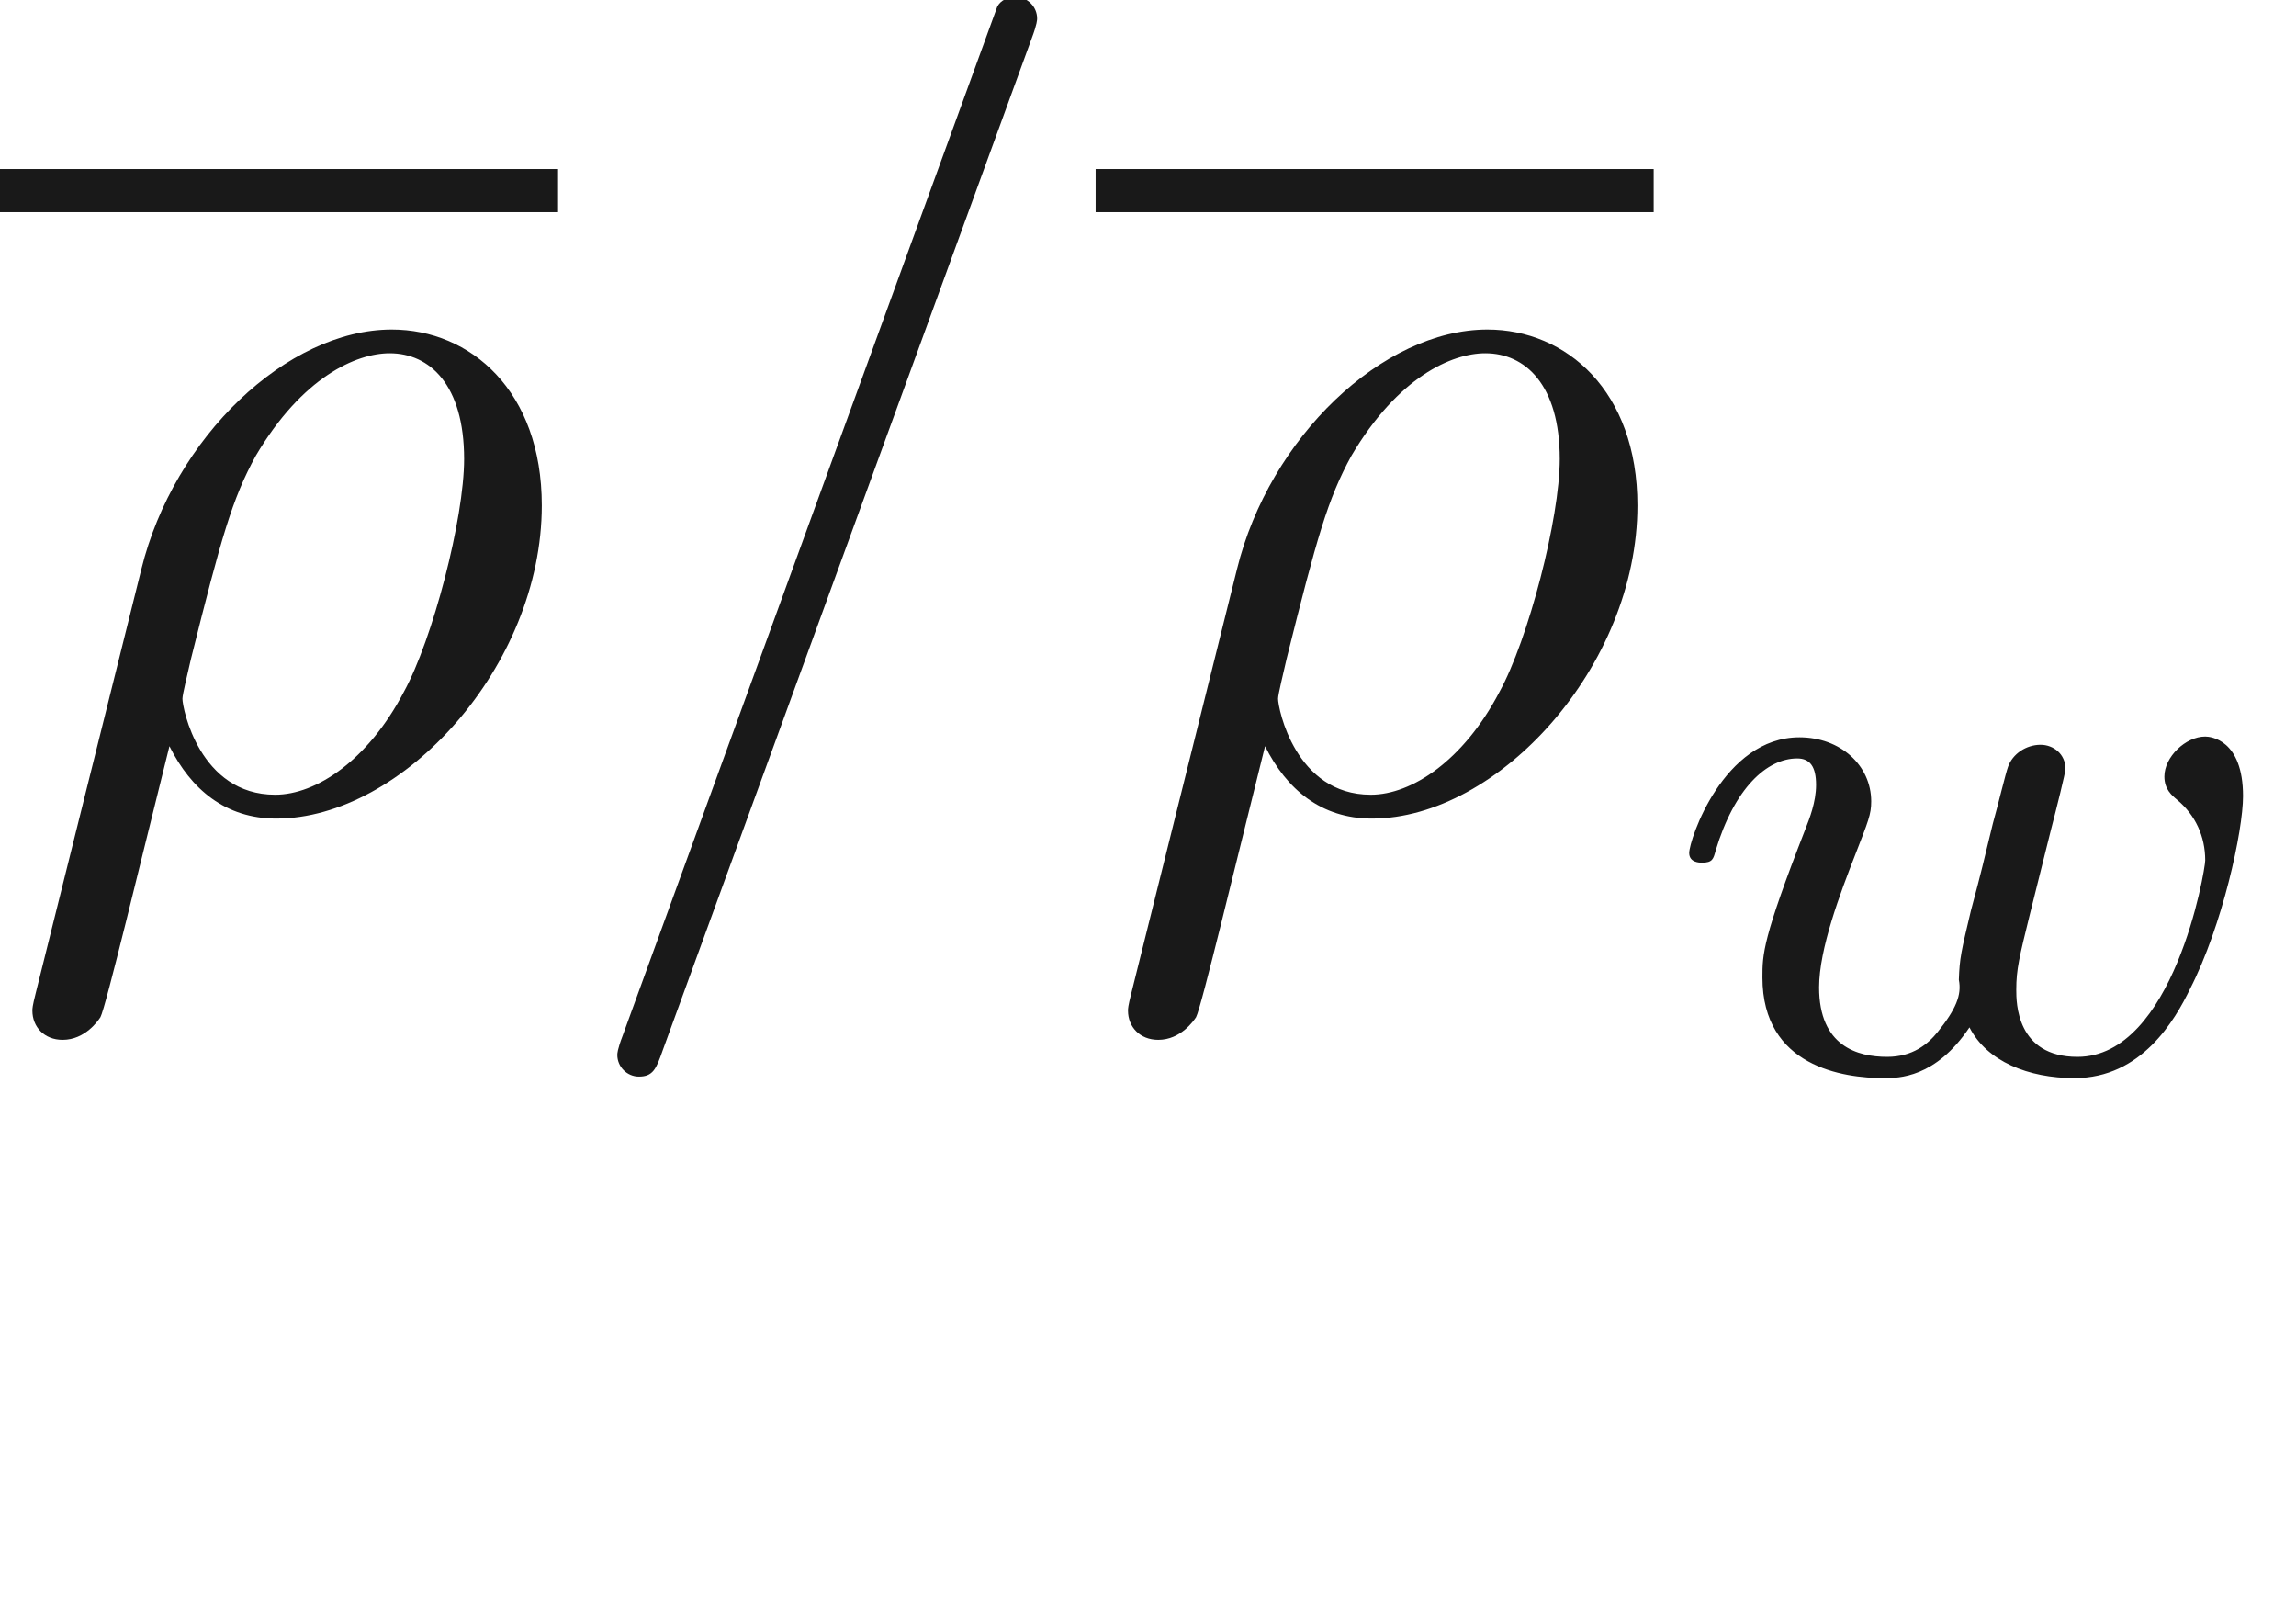
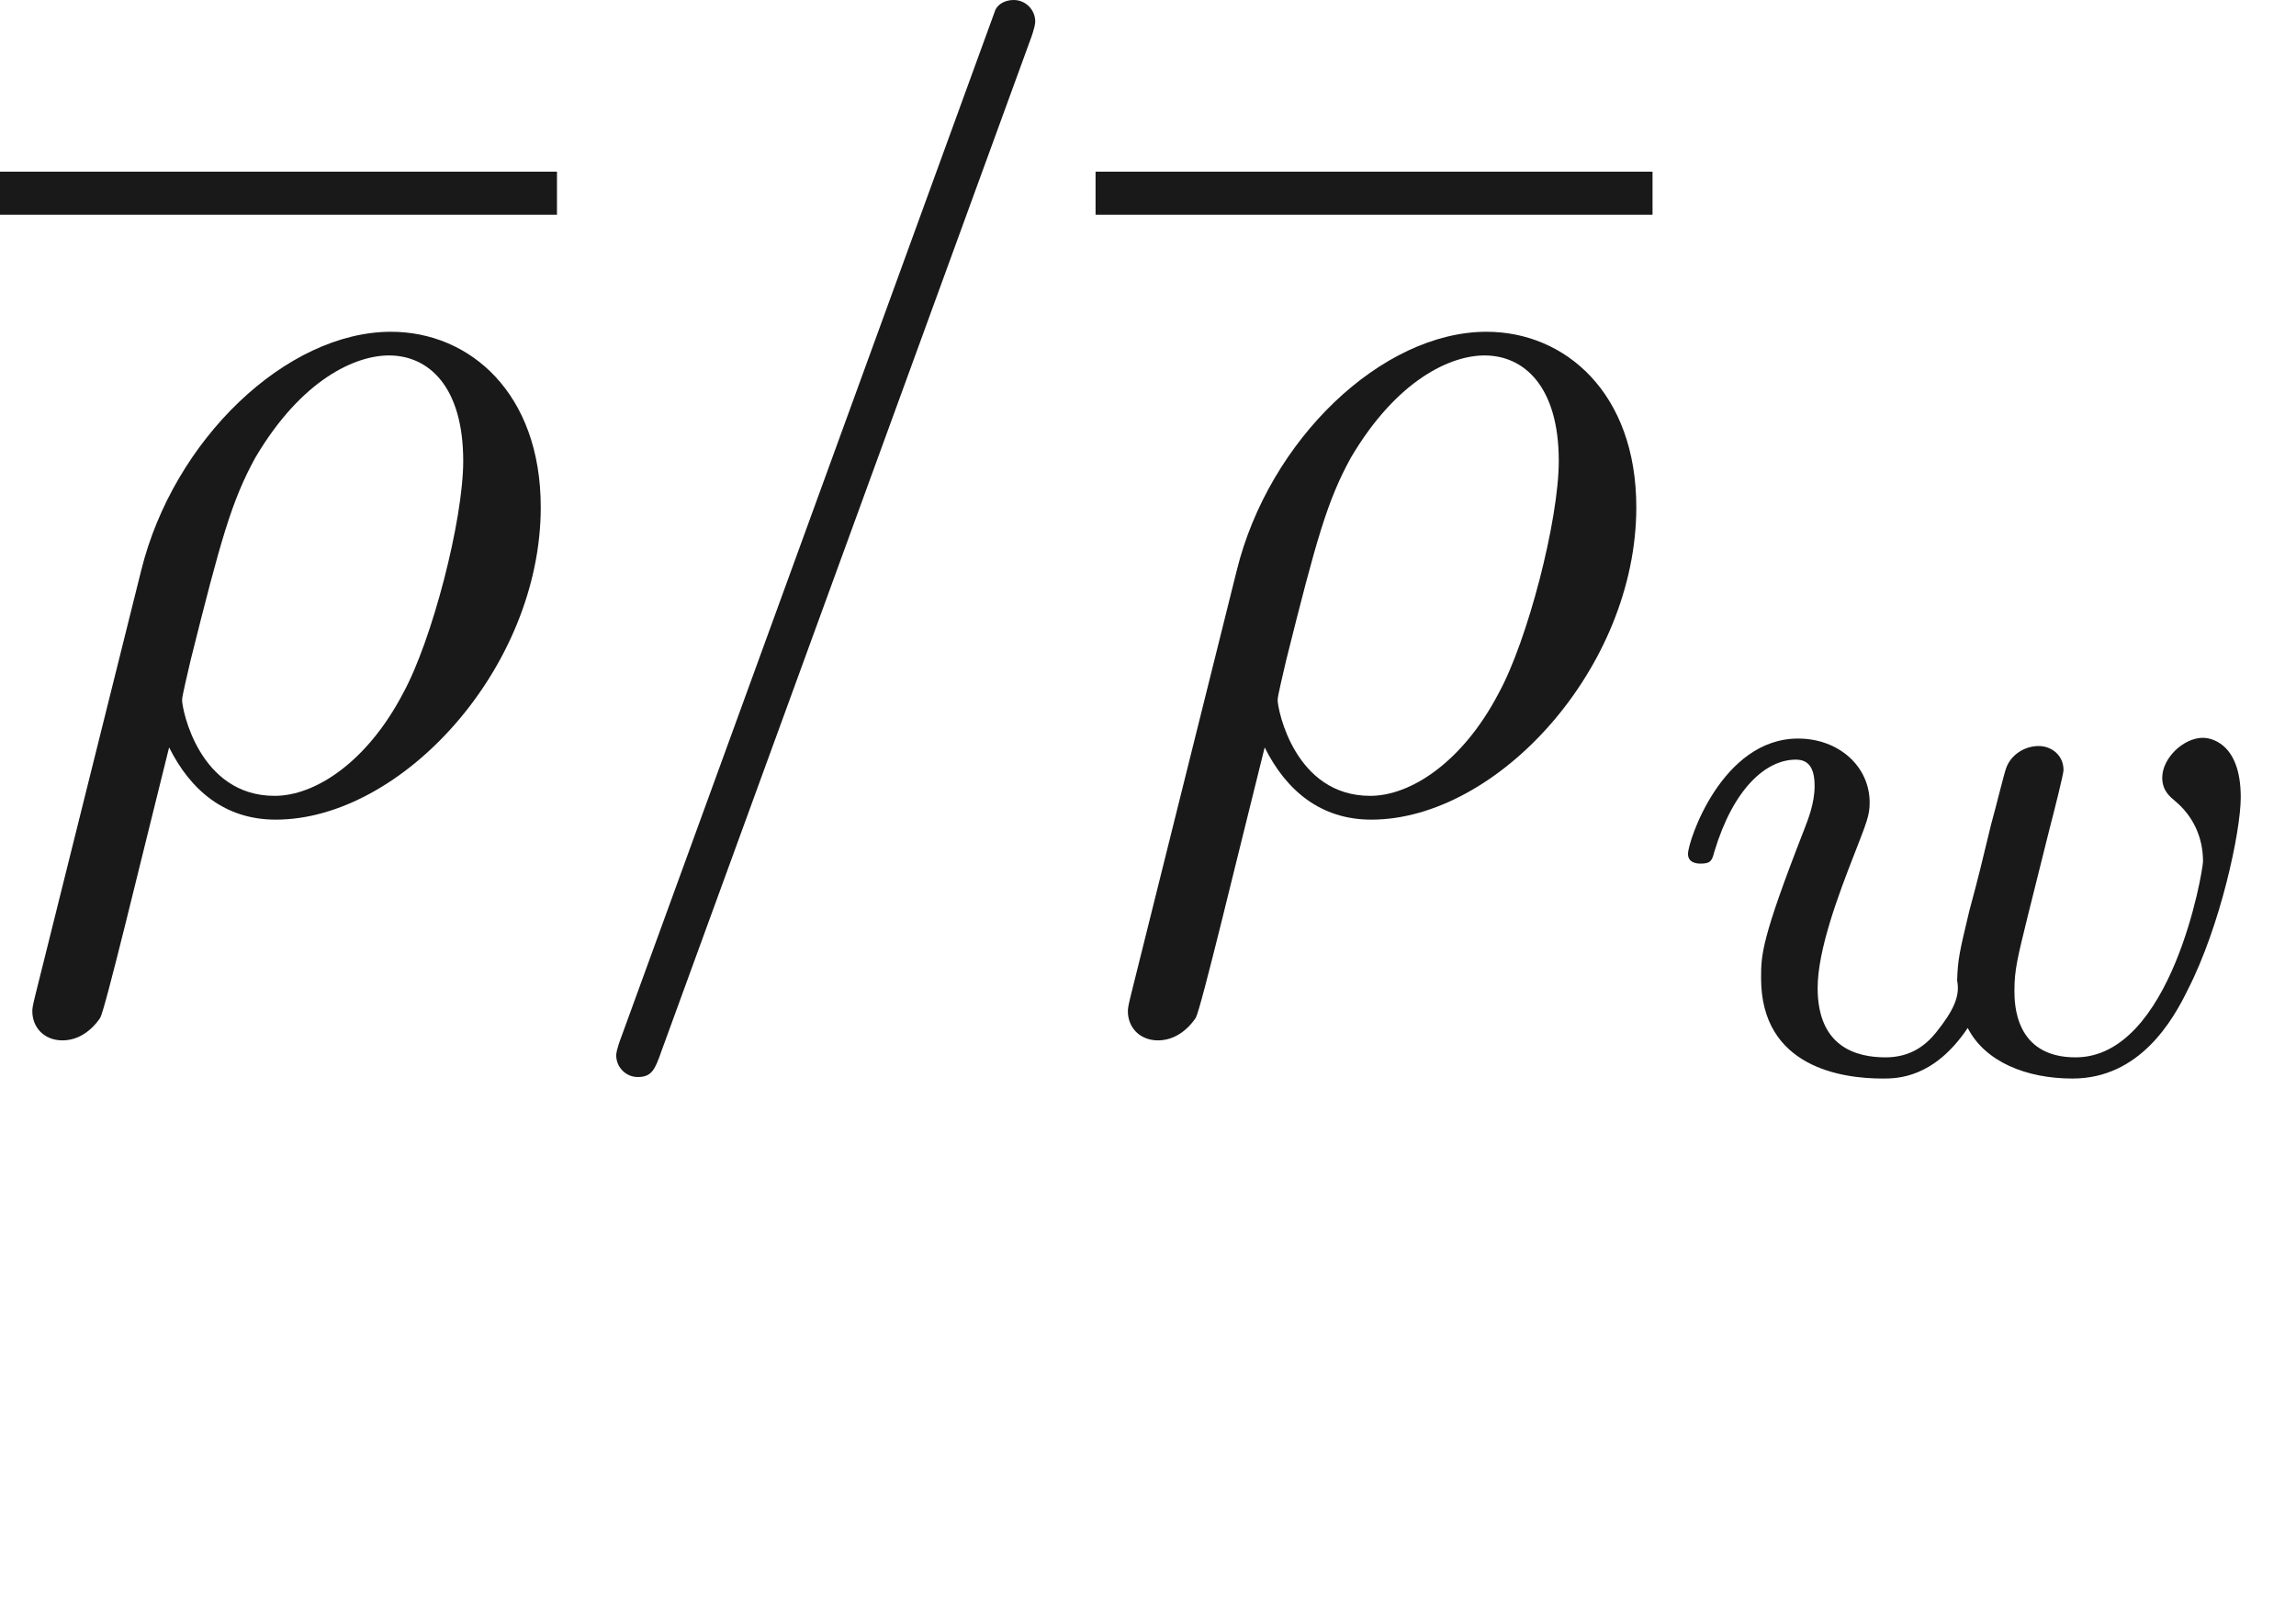
- <svg xmlns="http://www.w3.org/2000/svg" xmlns:ns1="http://github.com/leegao/readme2tex/" xmlns:xlink="http://www.w3.org/1999/xlink" height="14.888pt" ns1:offset="2.48132" version="1.1" viewBox="-52.093 -69.481 21.193 14.888" width="21.193pt">
+ <svg xmlns="http://www.w3.org/2000/svg" xmlns:ns1="http://github.com/leegao/readme2tex/" xmlns:xlink="http://www.w3.org/1999/xlink" height="14.944pt" ns1:offset="2.49064" version="1.1" viewBox="-52.075 -69.509 21.234 14.944" width="21.234pt">
  <defs>
    <path d="M0.329 1.724C0.299 1.843 0.299 1.863 0.299 1.883C0.299 2.032 0.408 2.152 0.578 2.152C0.787 2.152 0.907 1.973 0.927 1.943C0.976 1.853 1.295 0.518 1.564 -0.558C1.763 -0.159 2.082 0.11 2.55 0.11C3.716 0.11 5.001 -1.295 5.001 -2.78C5.001 -3.836 4.344 -4.403 3.616 -4.403C2.65 -4.403 1.604 -3.407 1.305 -2.192L0.329 1.724ZM2.54 -0.11C1.843 -0.11 1.684 -0.907 1.684 -0.996C1.684 -1.036 1.734 -1.235 1.763 -1.365C2.042 -2.481 2.142 -2.839 2.361 -3.238C2.79 -3.965 3.288 -4.184 3.597 -4.184C3.965 -4.184 4.284 -3.895 4.284 -3.208C4.284 -2.66 3.995 -1.544 3.726 -1.056C3.397 -0.428 2.919 -0.11 2.54 -0.11Z" id="g0-26" />
    <path d="M4.374 -7.093C4.423 -7.223 4.423 -7.263 4.423 -7.273C4.423 -7.382 4.334 -7.472 4.224 -7.472C4.154 -7.472 4.085 -7.442 4.055 -7.382L0.598 2.112C0.548 2.242 0.548 2.281 0.548 2.291C0.548 2.401 0.638 2.491 0.747 2.491C0.877 2.491 0.907 2.421 0.966 2.252L4.374 -7.093Z" id="g0-61" />
+     <path d="M3.668 -2.225C3.717 -2.413 3.801 -2.748 3.801 -2.783C3.801 -2.922 3.689 -3.006 3.571 -3.006C3.438 -3.006 3.313 -2.922 3.271 -2.803C3.25 -2.748 3.18 -2.455 3.131 -2.28C3.034 -1.883 3.034 -1.869 2.929 -1.478C2.838 -1.095 2.824 -1.039 2.817 -0.837C2.845 -0.697 2.79 -0.565 2.622 -0.356C2.532 -0.244 2.392 -0.126 2.155 -0.126C1.883 -0.126 1.527 -0.223 1.527 -0.767C1.527 -1.123 1.723 -1.639 1.862 -1.995C1.981 -2.301 2.008 -2.364 2.008 -2.483C2.008 -2.817 1.723 -3.075 1.346 -3.075C0.642 -3.075 0.328 -2.127 0.328 -2.008C0.328 -1.918 0.425 -1.918 0.446 -1.918C0.544 -1.918 0.551 -1.953 0.572 -2.029C0.746 -2.608 1.046 -2.88 1.325 -2.88C1.444 -2.88 1.499 -2.803 1.499 -2.636C1.499 -2.476 1.437 -2.322 1.402 -2.232C1.004 -1.213 1.004 -1.074 1.004 -0.858C1.004 -0.035 1.75 0.07 2.127 0.07C2.26 0.07 2.601 0.07 2.915 -0.398C3.075 -0.084 3.459 0.07 3.884 0.07C4.505 0.07 4.812 -0.467 4.951 -0.753C5.251 -1.339 5.44 -2.211 5.44 -2.532C5.44 -3.055 5.14 -3.082 5.091 -3.082C4.91 -3.082 4.714 -2.894 4.714 -2.713C4.714 -2.594 4.784 -2.538 4.833 -2.497C5 -2.357 5.091 -2.162 5.091 -1.939C5.091 -1.848 4.798 -0.126 3.912 -0.126C3.347 -0.126 3.347 -0.628 3.347 -0.746C3.347 -0.934 3.375 -1.046 3.473 -1.444L3.668 -2.225Z" id="g1-119" />
    <path d="M3.318 -0.757C3.357 -0.359 3.626 0.06 4.095 0.06C4.304 0.06 4.912 -0.08 4.912 -0.887V-1.445H4.663V-0.887C4.663 -0.309 4.413 -0.249 4.304 -0.249C3.975 -0.249 3.935 -0.697 3.935 -0.747V-2.74C3.935 -3.158 3.935 -3.547 3.577 -3.915C3.188 -4.304 2.69 -4.463 2.212 -4.463C1.395 -4.463 0.707 -3.995 0.707 -3.337C0.707 -3.039 0.907 -2.869 1.166 -2.869C1.445 -2.869 1.624 -3.068 1.624 -3.328C1.624 -3.447 1.574 -3.776 1.116 -3.786C1.385 -4.135 1.873 -4.244 2.192 -4.244C2.68 -4.244 3.248 -3.856 3.248 -2.969V-2.6C2.74 -2.57 2.042 -2.54 1.415 -2.242C0.667 -1.903 0.418 -1.385 0.418 -0.946C0.418 -0.139 1.385 0.11 2.012 0.11C2.67 0.11 3.128 -0.289 3.318 -0.757ZM3.248 -2.391V-1.395C3.248 -0.448 2.531 -0.11 2.082 -0.11C1.594 -0.11 1.186 -0.458 1.186 -0.956C1.186 -1.504 1.604 -2.331 3.248 -2.391Z" id="g2-97" />
-     <path d="M3.668 -2.225C3.717 -2.413 3.801 -2.748 3.801 -2.783C3.801 -2.922 3.689 -3.006 3.571 -3.006C3.438 -3.006 3.313 -2.922 3.271 -2.803C3.25 -2.748 3.18 -2.455 3.131 -2.28C3.034 -1.883 3.034 -1.869 2.929 -1.478C2.838 -1.095 2.824 -1.039 2.817 -0.837C2.845 -0.697 2.79 -0.565 2.622 -0.356C2.532 -0.244 2.392 -0.126 2.155 -0.126C1.883 -0.126 1.527 -0.223 1.527 -0.767C1.527 -1.123 1.723 -1.639 1.862 -1.995C1.981 -2.301 2.008 -2.364 2.008 -2.483C2.008 -2.817 1.723 -3.075 1.346 -3.075C0.642 -3.075 0.328 -2.127 0.328 -2.008C0.328 -1.918 0.425 -1.918 0.446 -1.918C0.544 -1.918 0.551 -1.953 0.572 -2.029C0.746 -2.608 1.046 -2.88 1.325 -2.88C1.444 -2.88 1.499 -2.803 1.499 -2.636C1.499 -2.476 1.437 -2.322 1.402 -2.232C1.004 -1.213 1.004 -1.074 1.004 -0.858C1.004 -0.035 1.75 0.07 2.127 0.07C2.26 0.07 2.601 0.07 2.915 -0.398C3.075 -0.084 3.459 0.07 3.884 0.07C4.505 0.07 4.812 -0.467 4.951 -0.753C5.251 -1.339 5.44 -2.211 5.44 -2.532C5.44 -3.055 5.14 -3.082 5.091 -3.082C4.91 -3.082 4.714 -2.894 4.714 -2.713C4.714 -2.594 4.784 -2.538 4.833 -2.497C5 -2.357 5.091 -2.162 5.091 -1.939C5.091 -1.848 4.798 -0.126 3.912 -0.126C3.347 -0.126 3.347 -0.628 3.347 -0.746C3.347 -0.934 3.375 -1.046 3.473 -1.444L3.668 -2.225Z" id="g1-119" />
  </defs>
  <g fill-opacity="0.9" id="page1">
-     <rect height="0.398" width="5.151" x="-52.093" y="-67.921" />
-     <use x="-52.093" y="-62.037" xlink:href="#g0-26" />
-     <use x="-46.943" y="-62.037" xlink:href="#g0-61" />
-     <rect height="0.398" width="5.151" x="-41.98" y="-67.921" />
-     <use x="-41.98" y="-62.037" xlink:href="#g0-26" />
-     <use x="-36.829" y="-59.602" xlink:href="#g1-119" />
+     <rect height="0.398" width="5.151" x="-52.075" y="-67.921" />
+     <use x="-52.075" y="-62.037" xlink:href="#g0-26" />
+     <use x="-46.924" y="-62.037" xlink:href="#g0-61" />
+     <rect height="0.398" width="5.151" x="-41.943" y="-67.921" />
+     <use x="-41.943" y="-62.037" xlink:href="#g0-26" />
+     <use x="-36.792" y="-59.602" xlink:href="#g1-119" />
  </g>
</svg>
